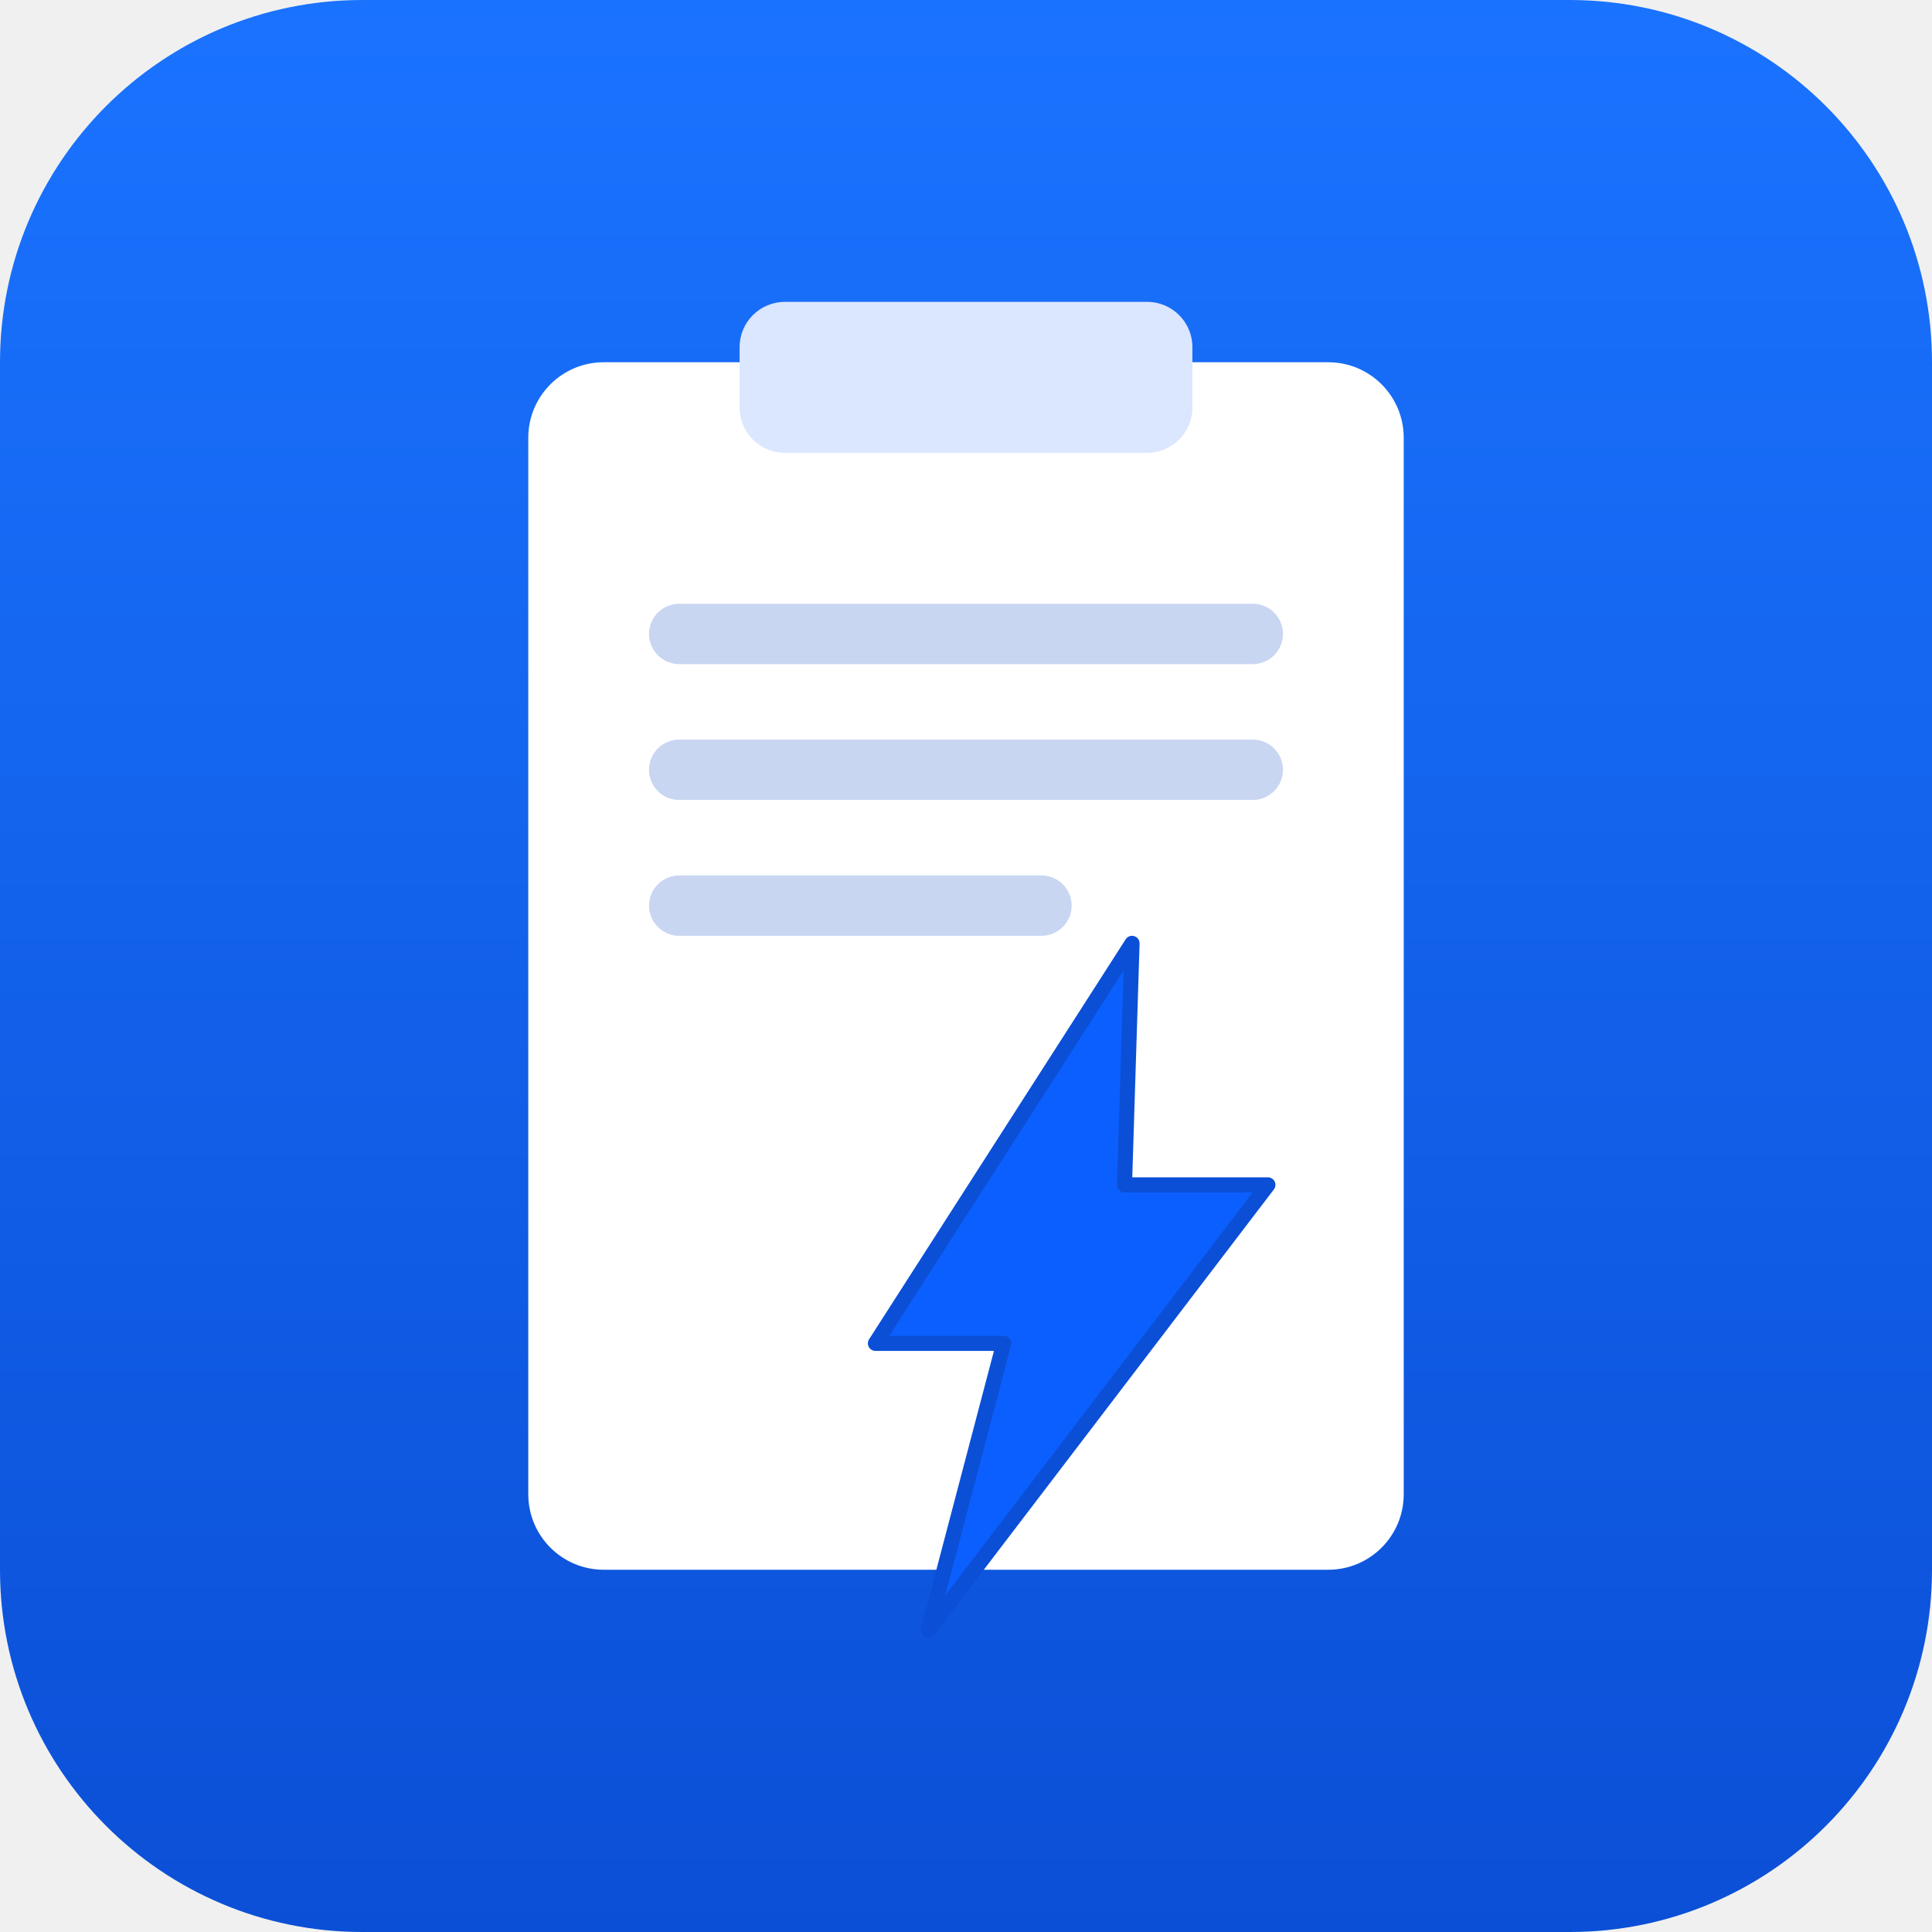
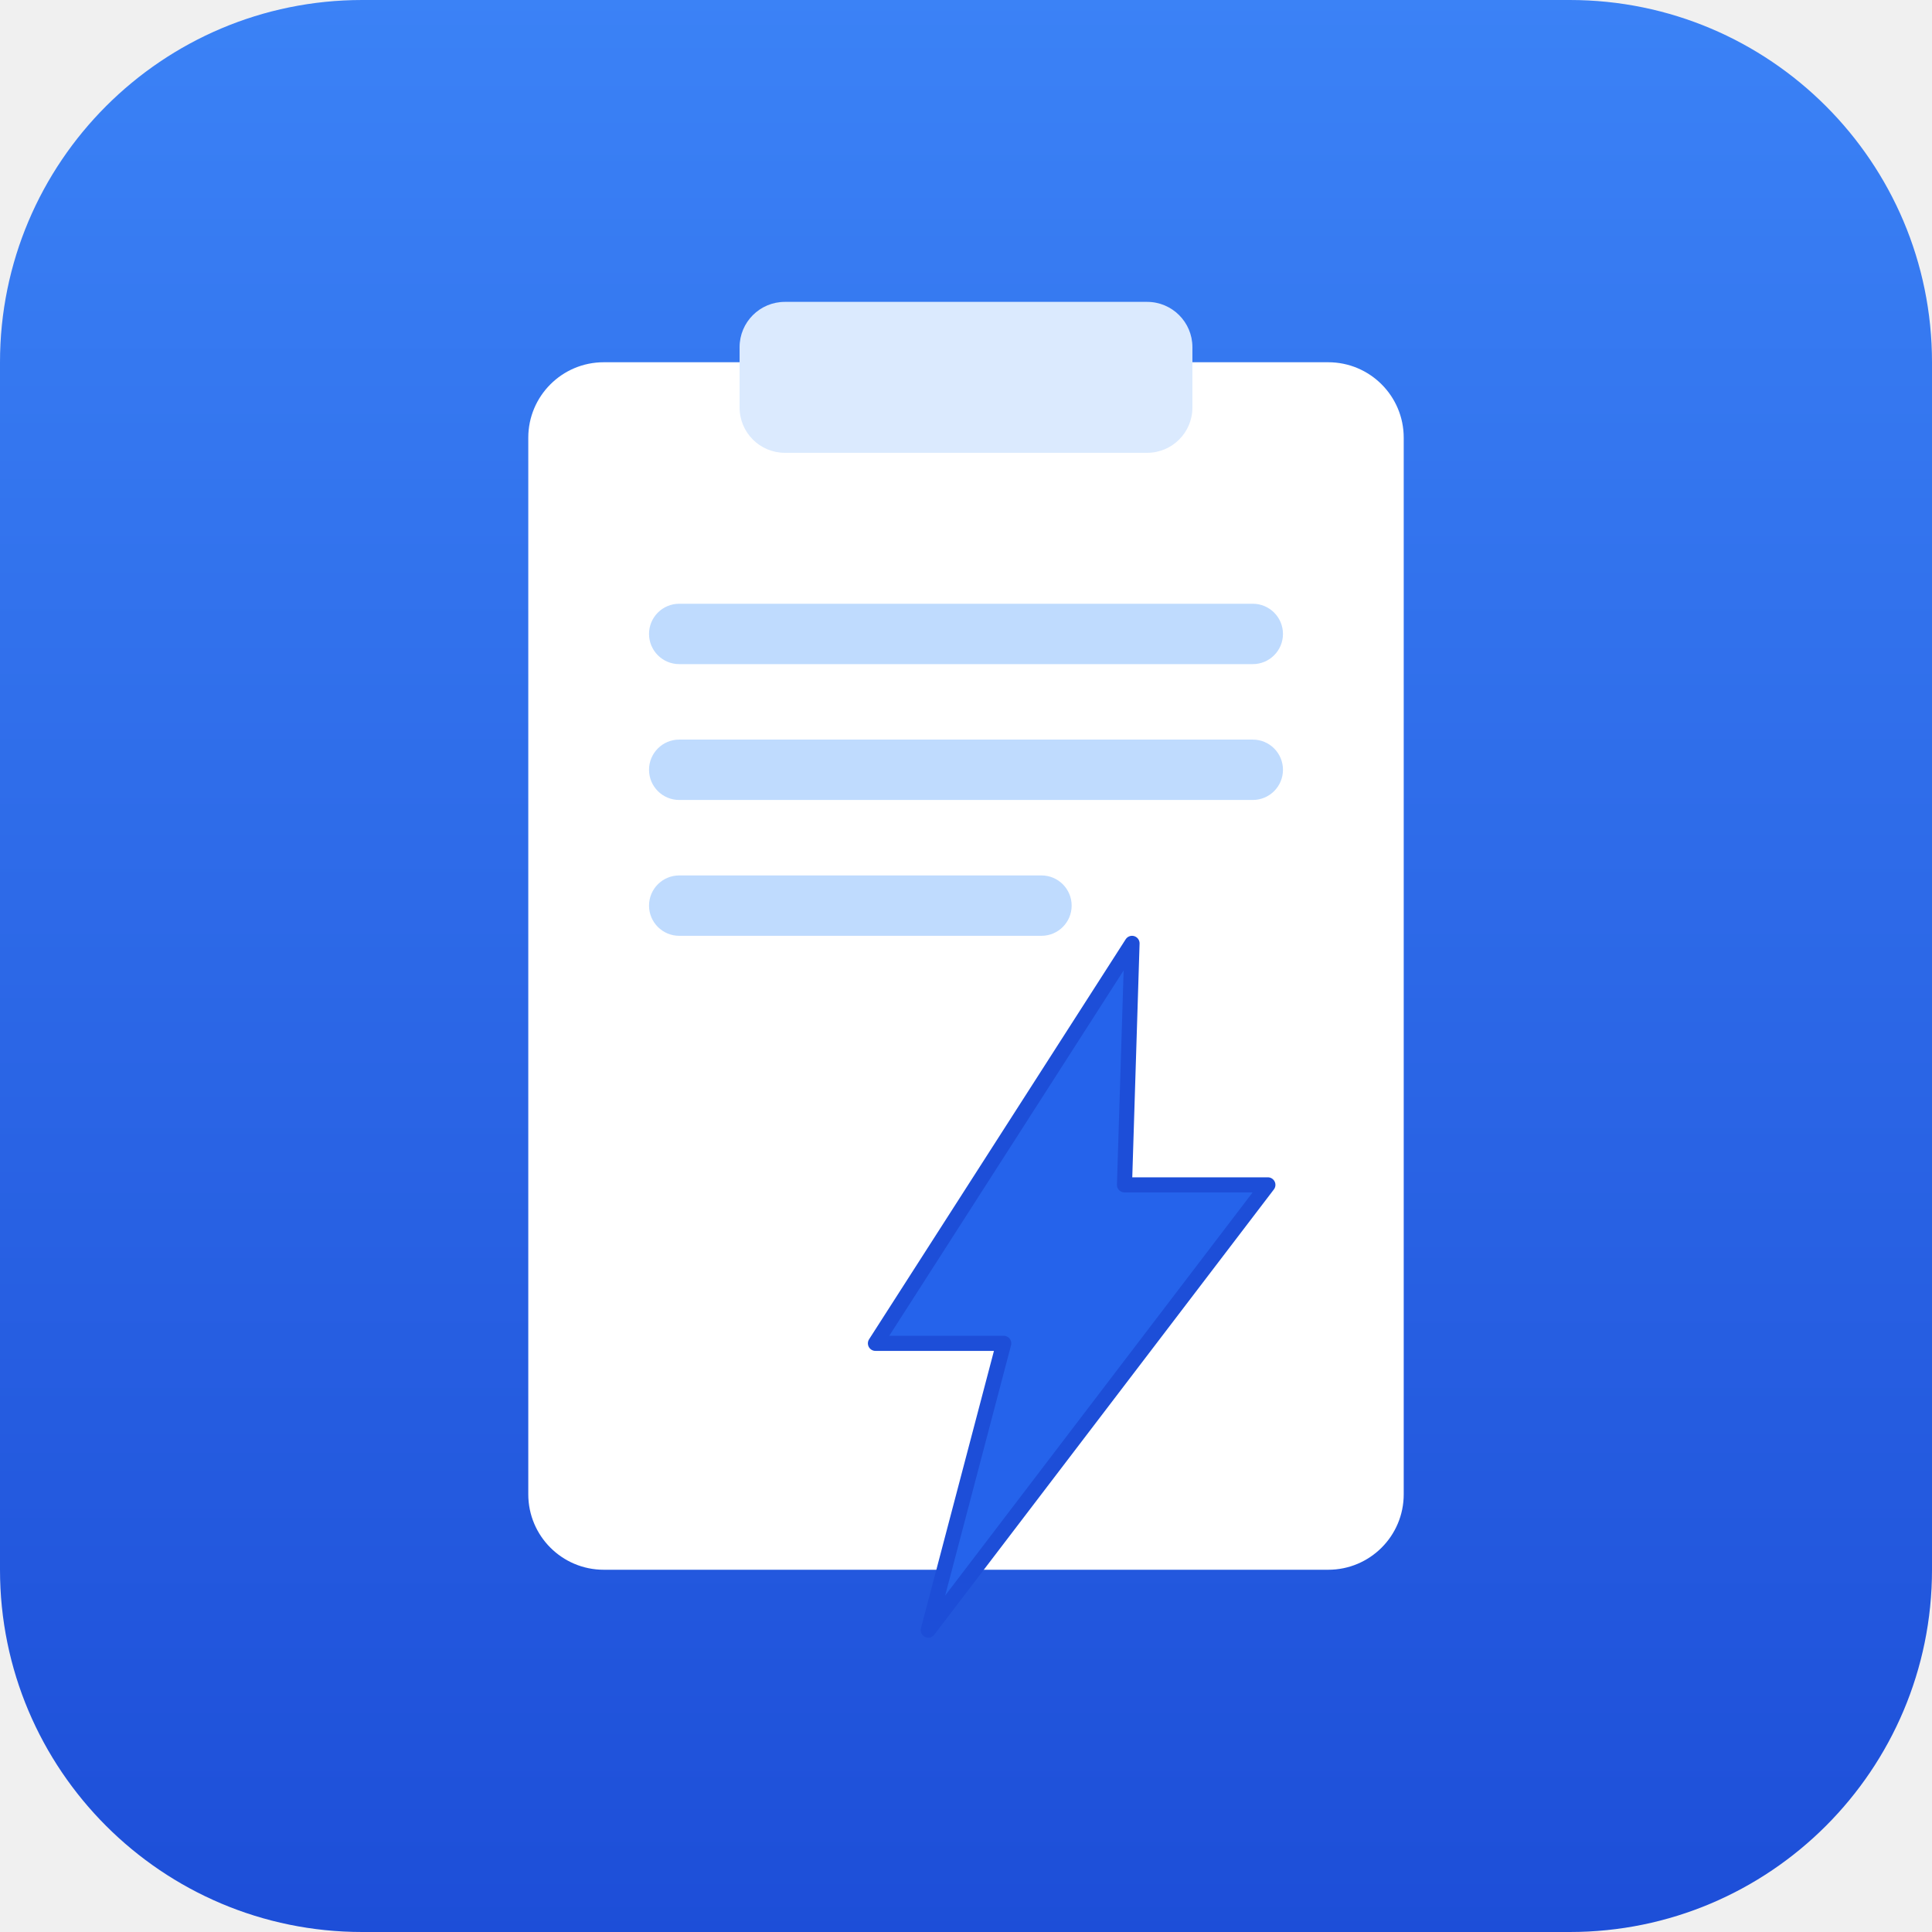
<svg xmlns="http://www.w3.org/2000/svg" viewBox="0 0 512 512" width="512" height="512">
  <defs>
    <linearGradient id="bg" x1="0" y1="0" x2="0" y2="1">
-       <stop offset="0" stop-color="#1a73ff" />
-       <stop offset="1" stop-color="#0b4fd6" />
+       <stop offset="0" stop-color="#3b82f6" />
+       <stop offset="1" stop-color="#1d4ed8" />
    </linearGradient>
  </defs>
  <rect width="512" height="512" rx="96" fill="url(#bg)" />
  <rect x="140" y="96" width="232" height="320" rx="20" fill="#ffffff" />
-   <rect x="196" y="80" width="120" height="40" rx="12" fill="#dbe6ff" />
-   <rect x="172" y="160" width="168" height="16" rx="8" fill="#c9d6f2" />
-   <rect x="172" y="196" width="168" height="16" rx="8" fill="#c9d6f2" />
-   <rect x="172" y="232" width="112" height="16" rx="8" fill="#c9d6f2" />
-   <path d="M300 250 L232 356 L266 356 L246 432 L336 314 L298 314 Z" fill="#0b5fff" stroke="#0b4fd6" stroke-width="4" stroke-linejoin="round" />
+   <rect x="196" y="80" width="120" height="40" rx="12" fill="#dbeafe" />
+   <rect x="172" y="160" width="168" height="16" rx="8" fill="#bfdbfe" />
+   <rect x="172" y="196" width="168" height="16" rx="8" fill="#bfdbfe" />
+   <rect x="172" y="232" width="112" height="16" rx="8" fill="#bfdbfe" />
+   <path d="M300 250 L232 356 L266 356 L246 432 L336 314 L298 314 Z" fill="#2563eb" stroke="#1d4ed8" stroke-width="4" stroke-linejoin="round" />
</svg>
